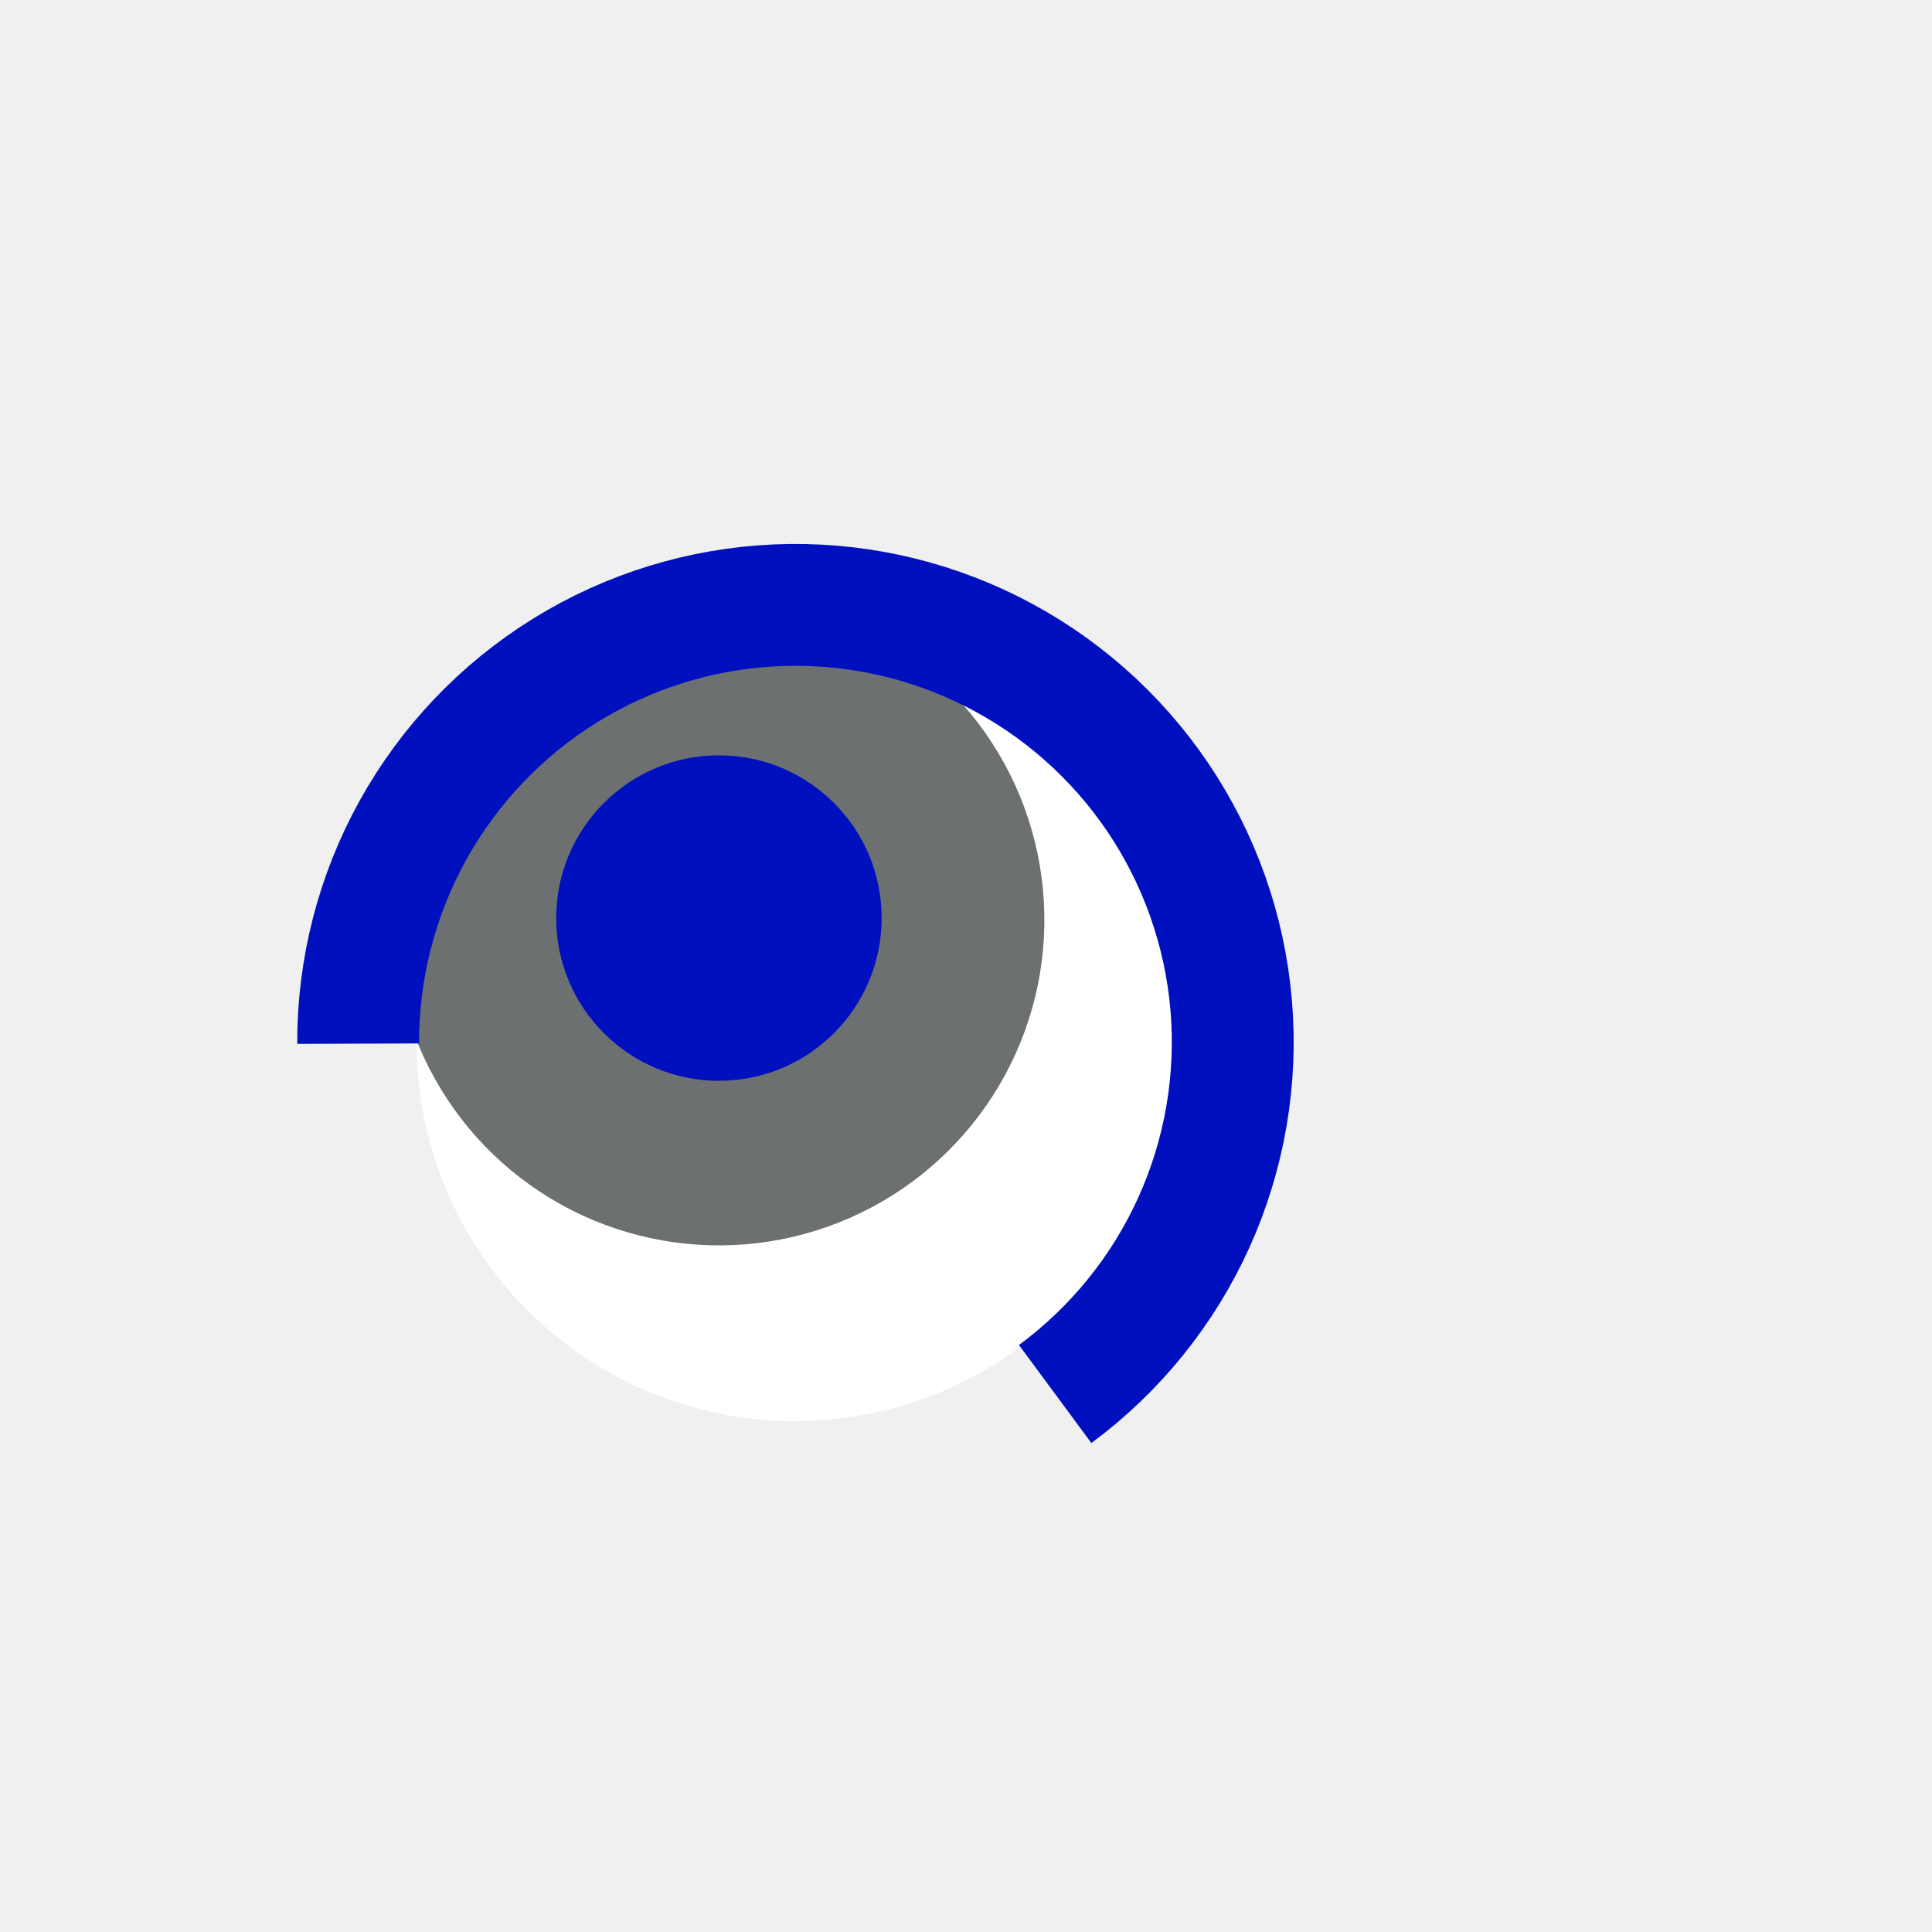
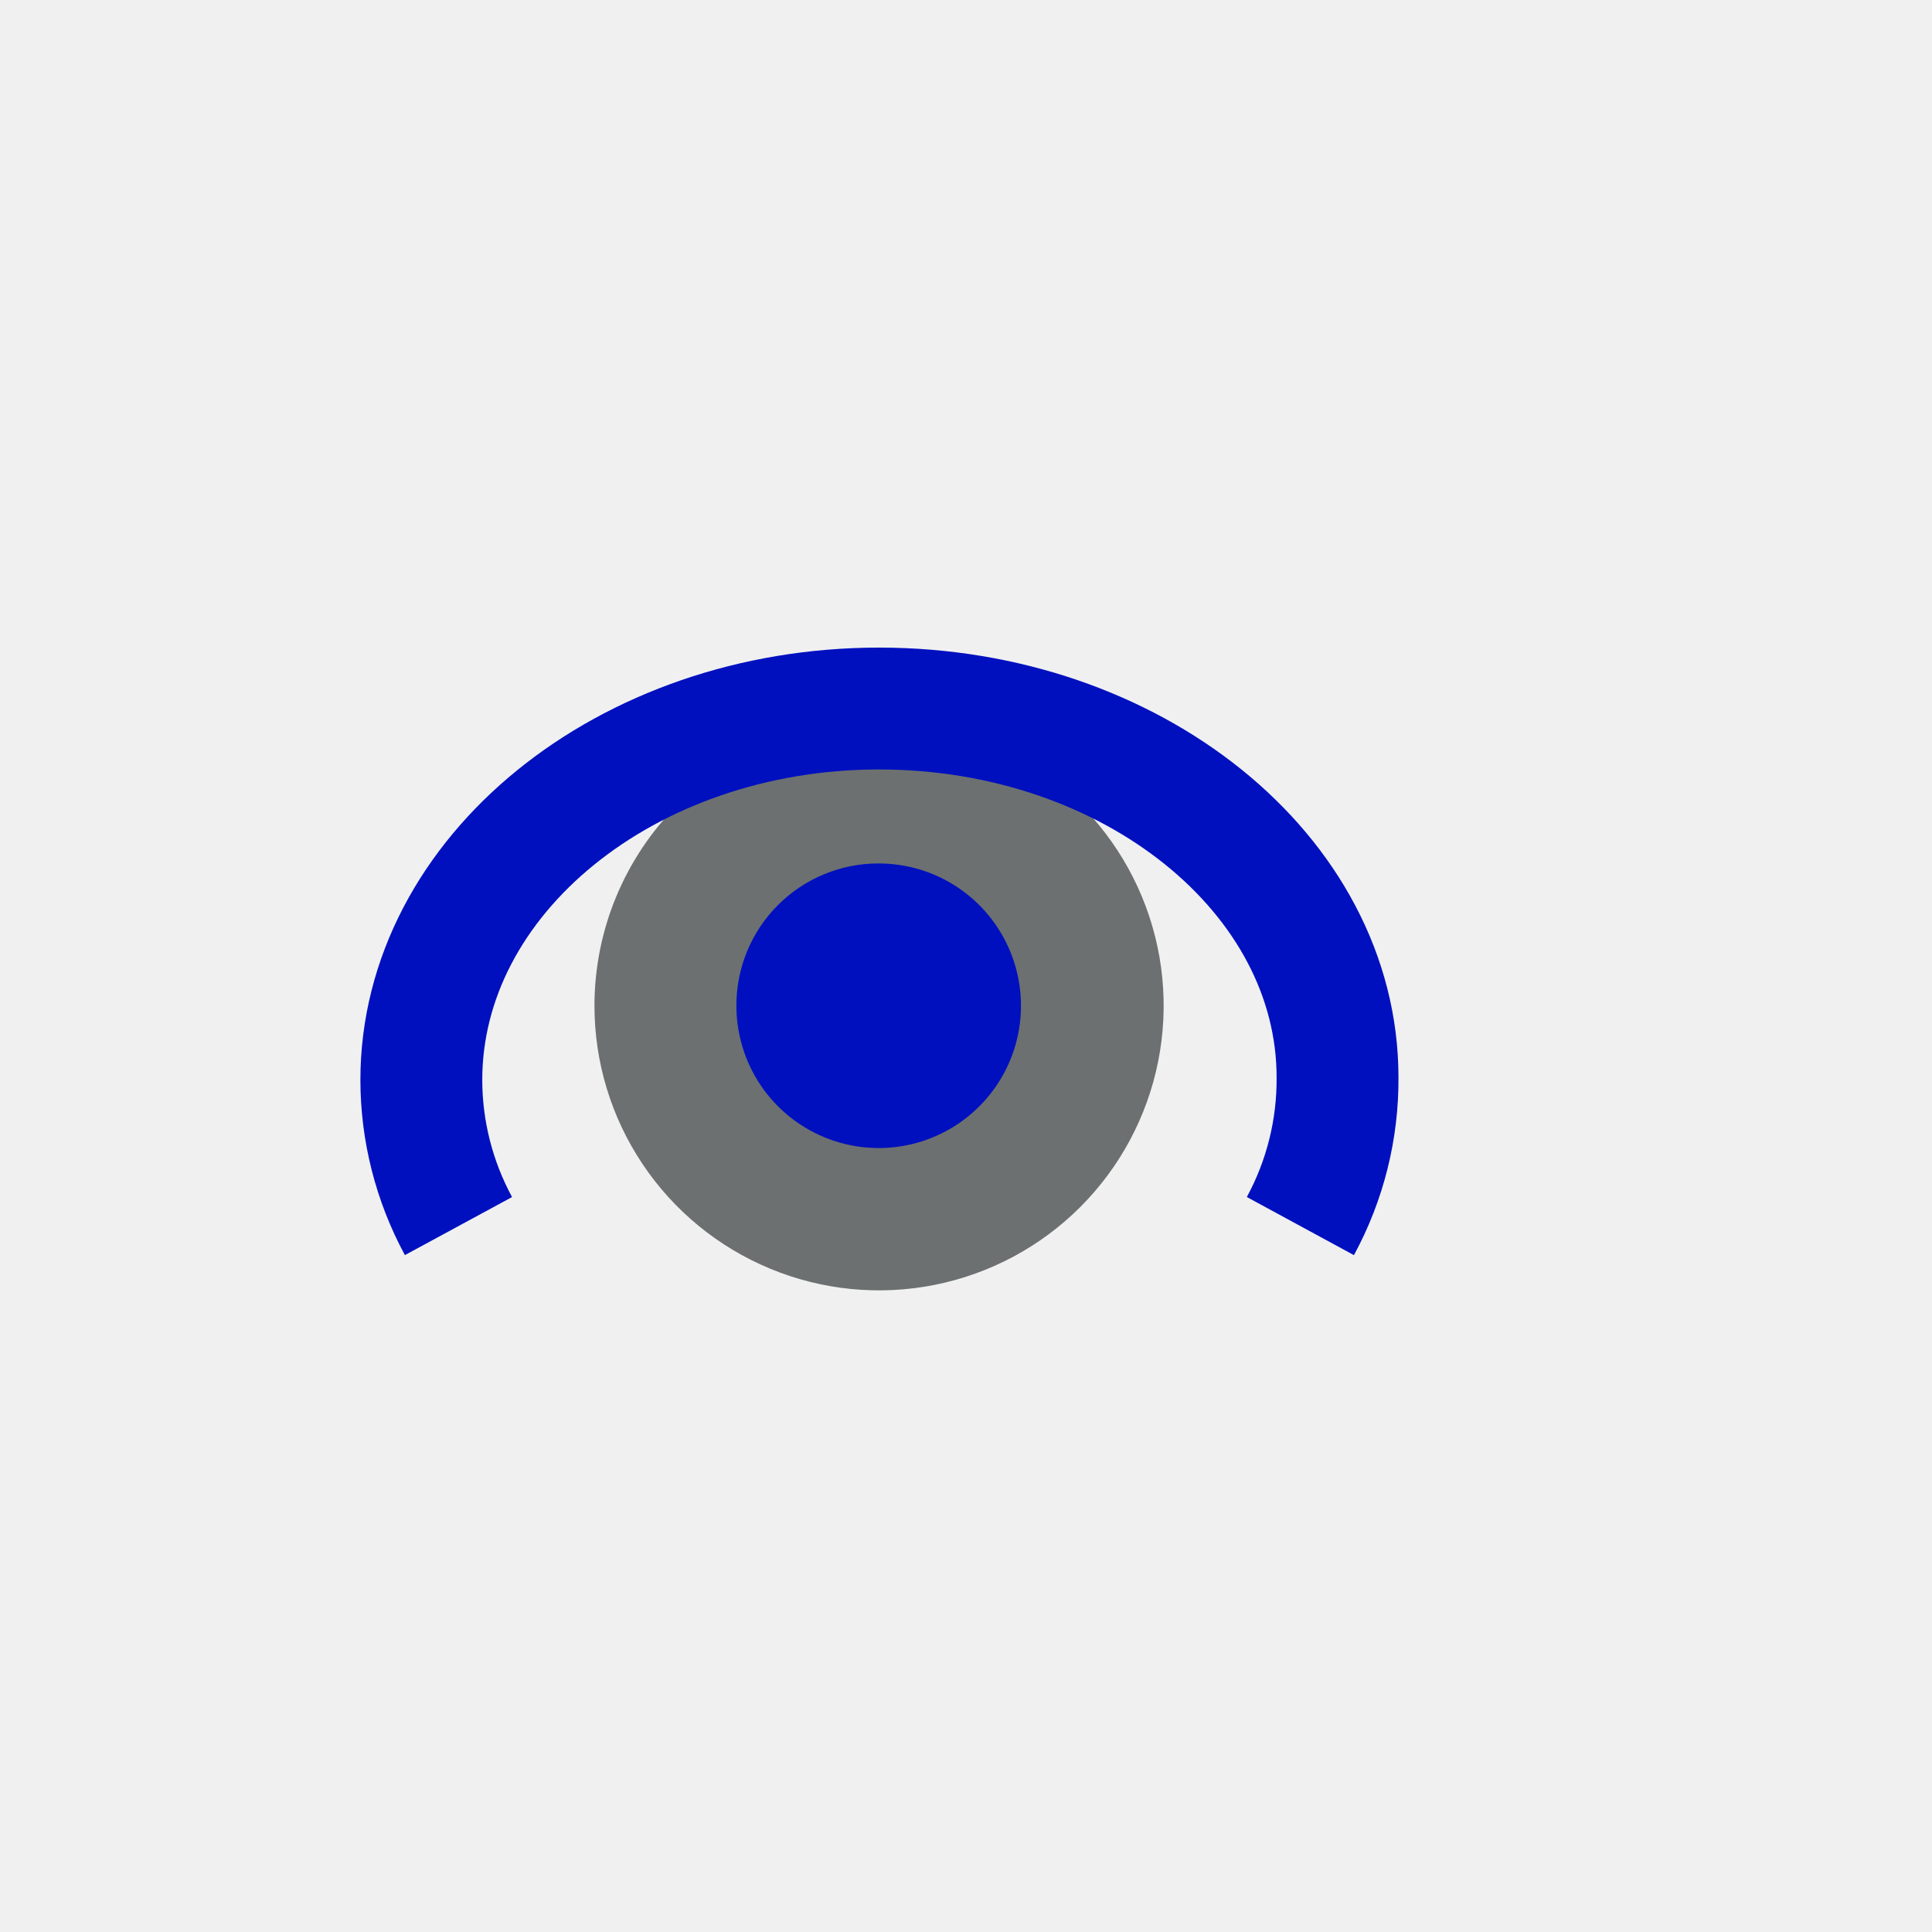
<svg xmlns="http://www.w3.org/2000/svg" width="52" height="52" viewBox="0 0 52 52" fill="none">
  <g id="eyes-33">
-     <path id="Vector" d="M11.21 28.09C11.216 30.105 11.819 32.073 12.943 33.745C14.068 35.417 15.662 36.719 17.526 37.485C19.39 38.251 21.438 38.447 23.414 38.049C25.389 37.651 27.202 36.676 28.623 35.248C30.044 33.82 31.01 32.002 31.399 30.025C31.787 28.048 31.581 26 30.806 24.14C30.03 22.28 28.721 20.692 27.044 19.576C25.366 18.46 23.395 17.866 21.38 17.87C18.677 17.878 16.087 18.959 14.18 20.875C12.273 22.792 11.205 25.387 11.21 28.09Z" fill="white" />
-     <path id="Vector_2" d="M10.59 24.71C10.58 26.445 11.085 28.143 12.042 29.59C12.998 31.038 14.363 32.168 15.963 32.839C17.563 33.509 19.326 33.69 21.028 33.358C22.731 33.025 24.296 32.195 25.526 30.972C26.756 29.749 27.596 28.188 27.938 26.488C28.28 24.787 28.109 23.023 27.448 21.419C26.786 19.816 25.664 18.445 24.222 17.48C22.78 16.515 21.085 16 19.35 16C17.035 16 14.815 16.916 13.173 18.548C11.532 20.18 10.603 22.395 10.59 24.71Z" fill="#6C7070" />
-     <path id="Vector_3" d="M19.35 29.09C21.769 29.09 23.73 27.129 23.73 24.71C23.73 22.291 21.769 20.33 19.35 20.33C16.931 20.33 14.97 22.291 14.97 24.71C14.97 27.129 16.931 29.09 19.35 29.09Z" fill="#0010BF" />
-     <path id="Vector_4" d="M28.4 37.52C30.018 36.325 31.304 34.735 32.133 32.903C32.962 31.07 33.308 29.055 33.137 27.05C32.966 25.046 32.285 23.119 31.157 21.453C30.029 19.787 28.493 18.438 26.696 17.534C24.899 16.631 22.899 16.203 20.89 16.292C18.88 16.381 16.927 16.983 15.216 18.042C13.505 19.101 12.095 20.58 11.118 22.339C10.142 24.098 9.633 26.078 9.64 28.09" stroke="#0010BF" stroke-width="3.28" />
+     <path id="Vector" d="M16 27.07C16 28.585 16.449 30.066 17.291 31.326C18.133 32.586 19.329 33.567 20.729 34.147C22.128 34.727 23.669 34.879 25.154 34.583C26.64 34.287 28.005 33.558 29.076 32.487C30.148 31.415 30.877 30.05 31.173 28.564C31.468 27.079 31.317 25.538 30.737 24.139C30.157 22.739 29.175 21.543 27.916 20.701C26.656 19.859 25.175 19.41 23.66 19.41C21.628 19.41 19.68 20.217 18.244 21.654C16.807 23.09 16 25.039 16 27.07Z" fill="#6C7070" />
+     <path id="Vector_2" d="M19.82 27.07C19.82 27.827 20.045 28.568 20.465 29.198C20.886 29.827 21.484 30.318 22.184 30.608C22.884 30.898 23.654 30.974 24.397 30.826C25.14 30.678 25.823 30.314 26.358 29.778C26.894 29.242 27.259 28.56 27.406 27.817C27.554 27.074 27.478 26.304 27.188 25.604C26.898 24.904 26.408 24.306 25.778 23.885C25.148 23.464 24.407 23.24 23.65 23.24C23.147 23.238 22.648 23.337 22.183 23.529C21.717 23.721 21.295 24.003 20.939 24.359C20.583 24.715 20.301 25.137 20.109 25.602C19.917 26.068 19.819 26.566 19.82 27.07Z" fill="#0010BF" />
+     <path id="Vector_3" d="M12.34 33C11.686 31.793 11.342 30.442 11.34 29.07C11.34 23.57 16.86 19.07 23.66 19.07C30.46 19.07 36 23.53 36 29C36.01 30.396 35.666 31.773 35 33" stroke="#0010BF" stroke-width="3.28" />
  </g>
</svg>
